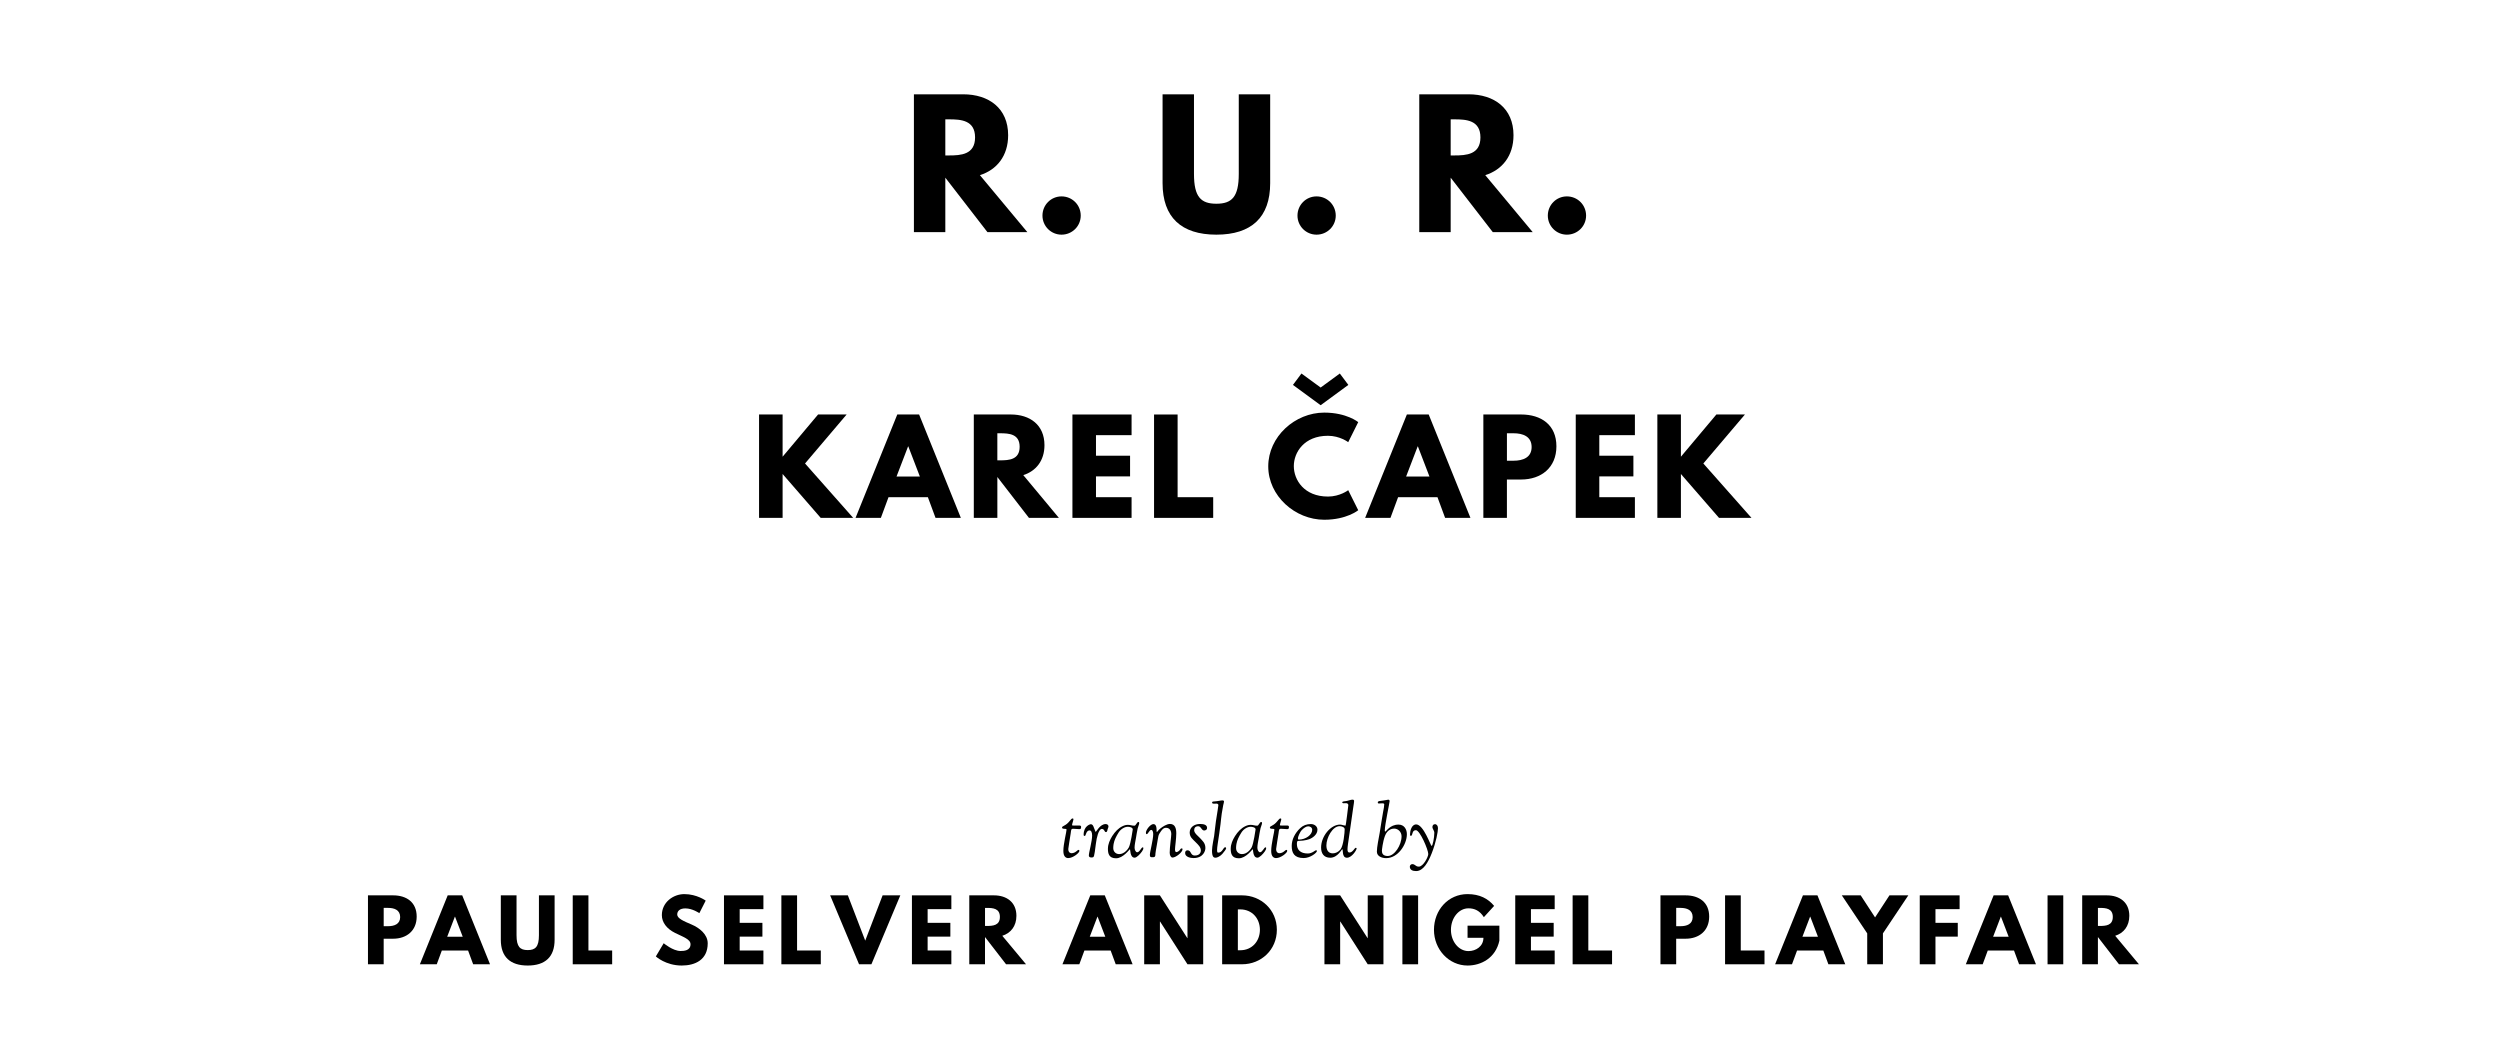
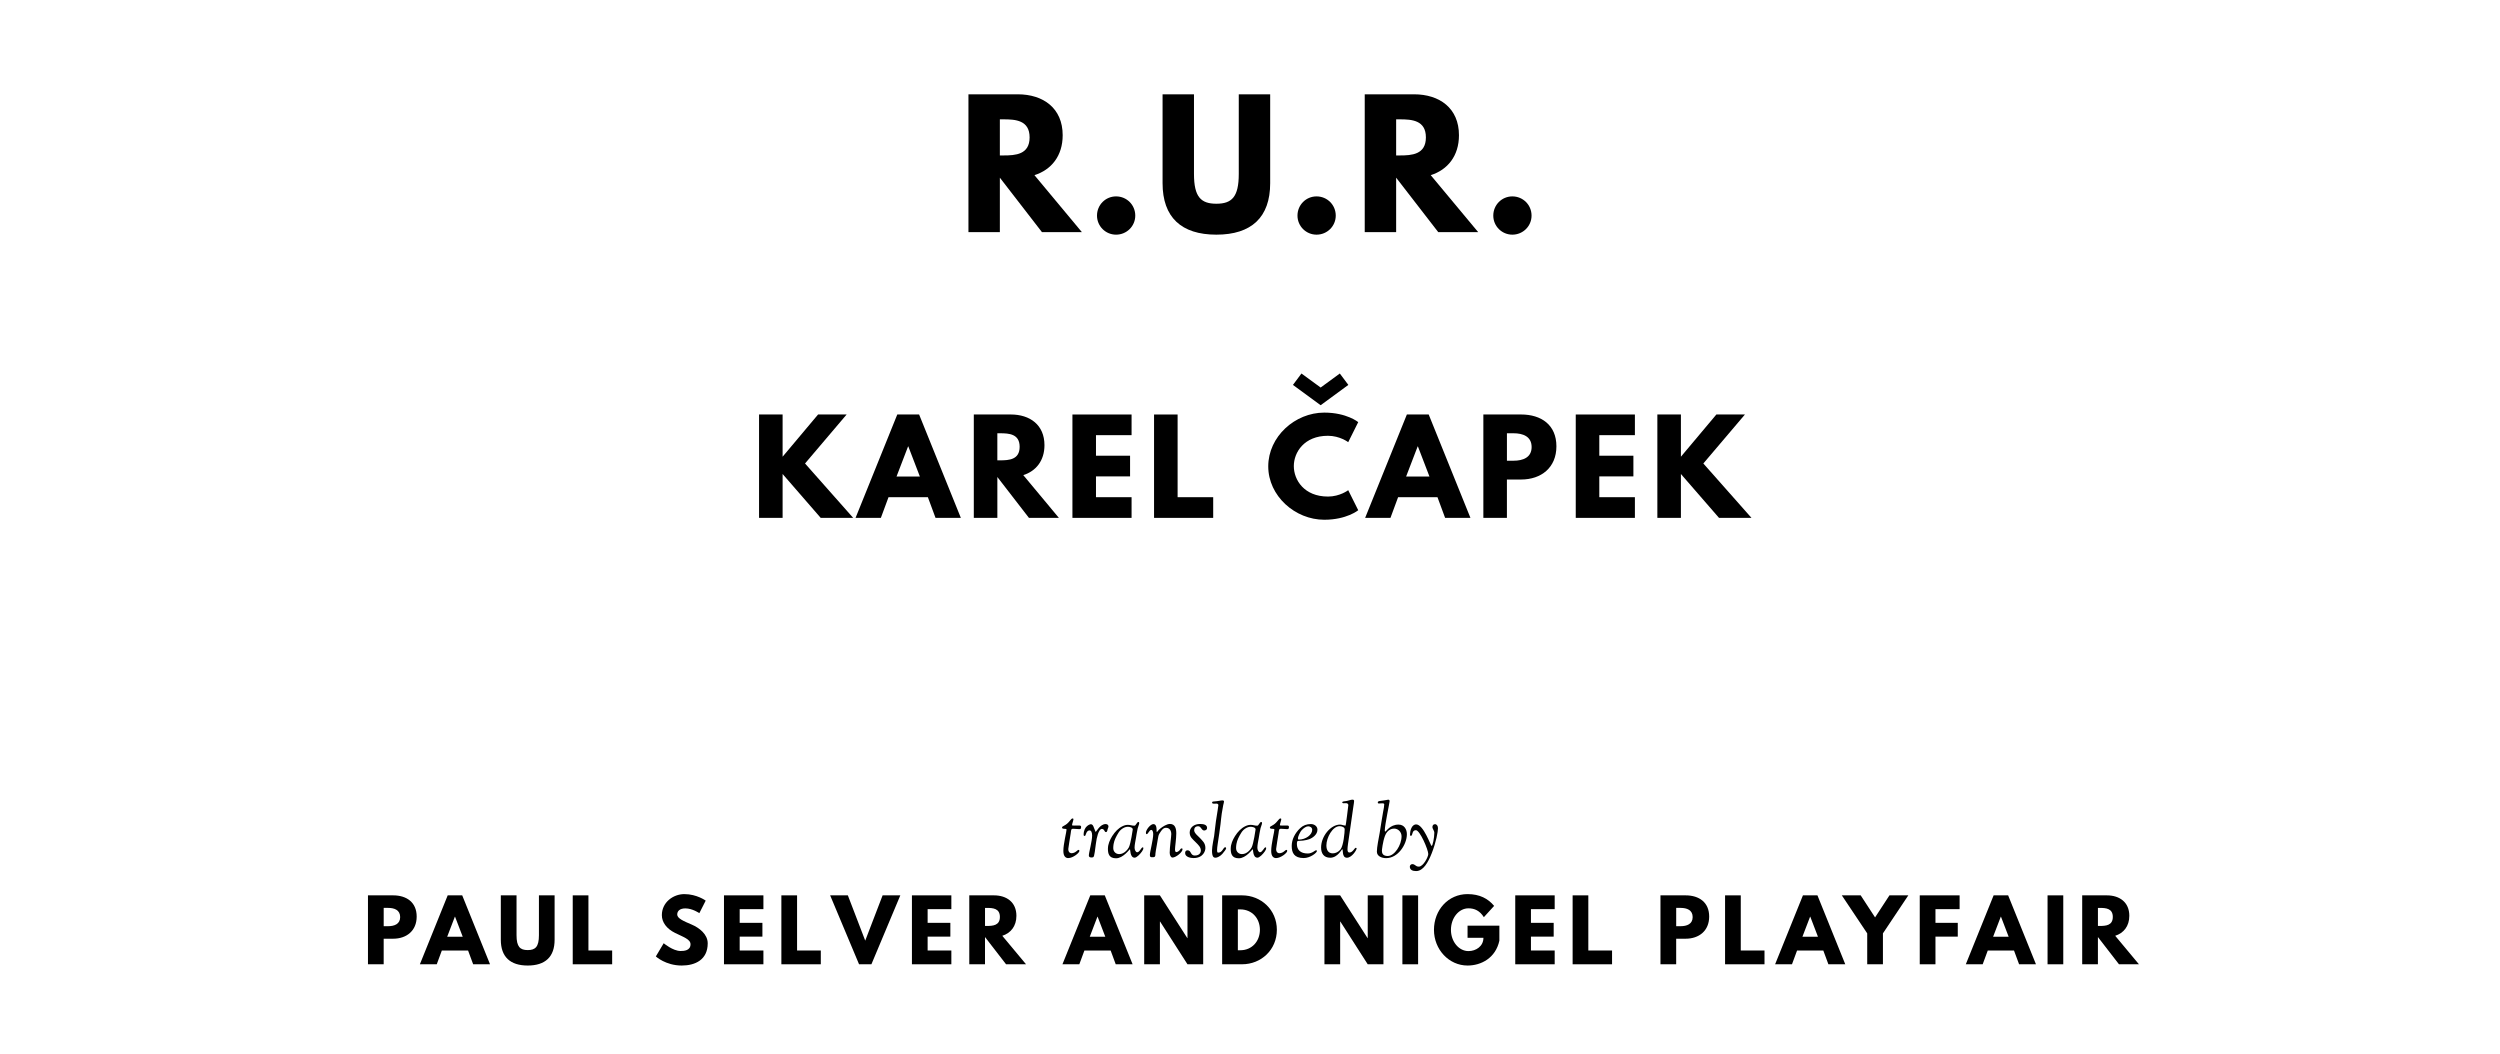
<svg xmlns="http://www.w3.org/2000/svg" version="1.1" viewBox="0 0 1400 590">
-   <g aria-label="R. U. R.">
-     <path d="M511.79,52.81l27.60,0.00c14.32,0.00,25.17,7.77,25.17,22.92c0.00,11.60-6.36,19.37-15.81,22.36l26.57,31.91l-22.36,0.00l-23.58-30.50l0.00,30.50l-17.59,0.00l0.00-77.19z  M529.38,87.05l2.06,0.00c6.64,0.00,14.60-0.47,14.60-10.11s-7.95-10.11-14.60-10.11l-2.06,0.00l0.00,20.21z" />
-     <path d="M594.45,109.98c5.99,0.00,10.76,4.77,10.76,10.76c0.00,5.89-4.77,10.67-10.76,10.67c-5.89,0.00-10.67-4.77-10.67-10.67c0.00-5.99,4.77-10.76,10.67-10.76z" />
+   <g aria-label="R.U.R.">
+     <path d="M542.33,52.81l27.60,0.00c14.32,0.00,25.17,7.77,25.17,22.92c0.00,11.60-6.36,19.37-15.81,22.36l26.57,31.91l-22.36,0.00l-23.58-30.50l0.00,30.50l-17.59,0.00l0.00-77.19z  M559.92,87.05l2.06,0.00c6.64,0.00,14.60-0.47,14.60-10.11s-7.95-10.11-14.60-10.11l-2.06,0.00l0.00,20.21z" />
+     <path d="M624.99,109.98c5.99,0.00,10.76,4.77,10.76,10.76c0.00,5.89-4.77,10.67-10.76,10.67c-5.89,0.00-10.67-4.77-10.67-10.67c0.00-5.99,4.77-10.76,10.67-10.76z" />
    <path d="M711.30,52.81l0.00,49.78c0.00,19.09-10.48,28.82-30.13,28.82s-30.13-9.73-30.13-28.82l0.00-49.78l17.59,0.00l0.00,44.63c0.00,12.91,3.93,16.65,12.54,16.65s12.54-3.74,12.54-16.65l0.00-44.63l17.59,0.00z" />
    <path d="M737.26,109.98c5.99,0.00,10.76,4.77,10.76,10.76c0.00,5.89-4.77,10.67-10.76,10.67c-5.89,0.00-10.67-4.77-10.67-10.67c0.00-5.99,4.77-10.76,10.67-10.76z" />
-     <path d="M794.79,52.81l27.60,0.00c14.32,0.00,25.17,7.77,25.17,22.92c0.00,11.60-6.36,19.37-15.81,22.36l26.57,31.91l-22.36,0.00l-23.58-30.50l0.00,30.50l-17.59,0.00l0.00-77.19z  M812.38,87.05l2.06,0.00c6.64,0.00,14.60-0.47,14.60-10.11s-7.95-10.11-14.60-10.11l-2.06,0.00l0.00,20.21z" />
-     <path d="M877.45,109.98c5.99,0.00,10.76,4.77,10.76,10.76c0.00,5.89-4.77,10.67-10.76,10.67c-5.89,0.00-10.67-4.77-10.67-10.67c0.00-5.99,4.77-10.76,10.67-10.76z" />
+     <path d="M764.25,52.81l27.60,0.00c14.32,0.00,25.17,7.77,25.17,22.92c0.00,11.60-6.36,19.37-15.81,22.36l26.57,31.91l-22.36,0.00l-23.58-30.50l0.00,30.50l-17.59,0.00l0.00-77.19z  M781.84,87.05l2.06,0.00c6.64,0.00,14.60-0.47,14.60-10.11s-7.95-10.11-14.60-10.11l-2.06,0.00l0.00,20.21z" />
+     <path d="M846.91,109.98c5.99,0.00,10.76,4.77,10.76,10.76c0.00,5.89-4.77,10.67-10.76,10.67c-5.89,0.00-10.67-4.77-10.67-10.67c0.00-5.99,4.77-10.76,10.67-10.76z" />
  </g>
  <g aria-label="KAREL ČAPEK">
    <path d="M477.77,290.00l-18.18,0.00l-21.33-24.56l0.00,24.56l-13.19,0.00l0.00-57.89l13.19,0.00l0.00,23.65l19.86-23.65l16.00,0.00l-23.30,27.44z" />
    <path d="M514.70,232.11l23.37,57.89l-14.18,0.00l-4.28-11.58l-22.04,0.00l-4.28,11.58l-14.18,0.00l23.37-57.89l12.21,0.00z  M515.12,266.84l-6.46-16.84l-0.14,0.00l-6.46,16.84l13.05,0.00z" />
    <path d="M545.32,232.11l20.70,0.00c10.74,0.00,18.88,5.82,18.88,17.19c0.00,8.70-4.77,14.53-11.86,16.77l19.93,23.93l-16.77,0.00l-17.68-22.88l0.00,22.88l-13.19,0.00l0.00-57.89z  M558.51,257.79l1.54,0.00c4.98,0.00,10.95-0.35,10.95-7.58s-5.96-7.58-10.95-7.58l-1.54,0.00l0.00,15.16z" />
    <path d="M633.68,232.11l0.00,11.58l-19.93,0.00l0.00,11.51l19.09,0.00l0.00,11.58l-19.09,0.00l0.00,11.65l19.93,0.00l0.00,11.58l-33.12,0.00l0.00-57.89l33.12,0.00z" />
    <path d="M659.46,232.11l0.00,46.32l19.93,0.00l0.00,11.58l-33.12,0.00l0.00-57.89l13.19,0.00z" />
    <path d="M728.82,209.16l10.74,7.86l10.74-7.86l4.77,6.39l-15.51,11.37l-15.51-11.37z  M743.63,278.07c-13.26,0.00-19.09-9.26-19.09-17.05c0.00-7.72,5.82-16.98,19.09-16.98c6.74,0.00,11.37,3.58,11.37,3.58l5.61-11.23s-6.46-5.33-19.02-5.33c-16.42,0.00-31.37,13.47-31.37,30.11c0.00,16.56,15.02,29.89,31.37,29.89c12.56,0.00,19.02-5.33,19.02-5.33l-5.61-11.23s-4.63,3.58-11.37,3.58z" />
    <path d="M800.07,232.11l23.37,57.89l-14.18,0.00l-4.28-11.58l-22.04,0.00l-4.28,11.58l-14.18,0.00l23.37-57.89l12.21,0.00z  M800.49,266.84l-6.46-16.84l-0.14,0.00l-6.46,16.84l13.05,0.00z" />
    <path d="M830.68,232.11l21.12,0.00c11.30,0.00,19.79,5.82,19.79,17.82c0.00,11.93-8.49,18.60-19.79,18.60l-7.93,0.00l0.00,21.47l-13.19,0.00l0.00-57.89z  M843.88,258.00l3.72,0.00c5.19,0.00,10.11-1.75,10.11-7.65c0.00-5.96-4.91-7.72-10.11-7.72l-3.72,0.00l0.00,15.37z" />
    <path d="M915.54,232.11l0.00,11.58l-19.93,0.00l0.00,11.51l19.09,0.00l0.00,11.58l-19.09,0.00l0.00,11.65l19.93,0.00l0.00,11.58l-33.12,0.00l0.00-57.89l33.12,0.00z" />
    <path d="M980.82,290.00l-18.18,0.00l-21.33-24.56l0.00,24.56l-13.19,0.00l0.00-57.89l13.19,0.00l0.00,23.65l19.86-23.65l16.00,0.00l-23.30,27.44z" />
  </g>
  <g aria-label="translated by">
    <path d="M594.73,463.42c0.00-0.85,1.62-0.81,3.49-2.76c1.70-1.79,1.79-2.34,2.47-2.34c0.21,0.00,0.43,0.13,0.43,0.51c0.00,0.55-0.77,2.55-0.77,3.19c0.00,0.26,0.09,0.30,1.49,0.30c1.66,0.00,2.00-0.04,2.47-0.04c0.89,0.00,1.11,0.30,1.11,0.81c0.00,0.98-0.26,1.23-1.02,1.23c-0.68,0.00-2.51-0.21-3.44-0.21c-1.23,0.00-1.11,0.77-1.36,2.51c-0.38,2.64-1.36,8.16-1.36,8.84c0.00,2.25,1.57,2.34,1.74,2.34c2.34,0.00,3.32-1.87,4.00-1.87c0.13,0.00,0.47,0.00,0.47,0.60c0.00,1.11-3.61,4.00-6.25,4.00c-1.15,0.00-2.72-0.68-2.72-4.00c0.00-3.91,1.79-10.80,1.79-11.94c0.00-0.89-2.51,0.04-2.51-1.15z" />
    <path d="M606.84,467.42c0.00-4.85,3.61-5.87,4.00-5.87c0.89,0.00,1.32,0.81,1.57,1.49c1.06,2.76,1.11,2.81,1.19,2.81c0.30,0.00,2.42-4.38,5.57-4.38c1.11,0.00,1.57,0.72,1.57,1.32c0.00,0.55-0.34,1.11-0.47,1.57c-0.09,0.30-0.17,1.62-0.94,1.62c-0.94,0.00-0.77-1.79-2.30-1.79c-1.91,0.00-2.98,5.57-3.19,7.35l-0.21,1.40c-0.94,7.23-0.85,7.23-2.38,7.23l-0.21,0.00c-0.43,0.00-1.28-0.09-1.28-1.11c0.00-1.70,1.83-7.95,1.83-11.14c0.00-2.13-0.68-2.89-1.45-2.89c-1.74,0.00-2.08,2.55-2.34,2.85c-0.13,0.13-0.26,0.26-0.47,0.26c-0.17,0.00-0.51-0.13-0.51-0.72z" />
    <path d="M620.45,475.15c0.00-2.38,1.06-4.80,2.38-6.93c1.53-2.42,3.49-4.46,5.74-5.53c1.15-0.55,2.00-0.77,3.10-0.77c1.32,0.00,2.21,0.47,3.61,0.47c0.85,0.00,1.36-2.08,2.21-2.08c0.26,0.00,0.47,0.17,0.47,0.64c0.00,0.68-0.55,1.70-0.85,2.93c-0.38,1.57-0.64,3.53-0.98,5.44c-0.34,1.87-0.77,3.83-0.77,5.44c0.00,1.11,0.64,2.51,1.45,2.51c1.40,0.00,2.30-2.76,3.10-2.76c0.34,0.00,0.38,0.30,0.38,0.47c0.00,0.43-0.21,1.06-0.77,1.83c-1.06,1.53-2.98,3.49-4.12,3.49c-2.72,0.00-2.34-4.76-2.64-4.76c-0.21,0.00-3.74,5.10-7.78,5.10s-4.55-2.72-4.55-5.48z  M623.42,474.90c0.00,2.13,1.53,3.40,3.32,3.40c3.06,0.00,5.06-3.06,5.44-3.83c1.02-2.04,2.17-9.86,2.17-9.99c0.00-1.19-1.91-1.49-2.81-1.49c-1.74,0.00-4.00,1.28-5.27,3.44c-1.23,2.04-2.25,3.95-2.64,6.16c-0.13,0.77-0.21,1.53-0.21,2.30z" />
    <path d="M641.70,466.35c0.00-1.66,2.55-4.85,4.17-4.85c2.47,0.00,1.57,4.46,1.96,4.46c0.26,0.00,0.55-0.94,2.13-2.13c1.15-0.89,3.40-2.42,5.19-2.42c2.98,0.00,3.57,2.64,3.57,5.31c0.00,2.98-0.72,7.48-0.72,8.93c0.00,1.19,0.34,1.53,0.81,1.53c0.72,0.00,1.70-0.94,1.70-0.94c0.51-0.64,0.68-1.15,1.32-1.15c0.30,0.00,0.38,0.26,0.38,0.51c0.00,1.66-3.74,4.63-5.61,4.63c-0.85,0.00-1.57-1.19-1.57-2.68c0.00-3.23,0.89-8.93,0.89-10.50c0.00-0.68-0.21-3.49-2.98-3.49c-0.98,0.00-1.79,0.47-2.76,1.87c-1.83,2.59-1.32,2.21-2.34,7.69c-1.06,5.74-0.77,5.23-0.85,5.82c-0.13,0.94-0.47,1.11-1.57,1.11c-1.15,0.00-1.49-0.09-1.49-1.32c0.00-1.79,1.87-8.37,1.87-11.65c0.00-1.49-0.55-2.34-0.98-2.34c-1.32,0.00-1.79,2.38-2.72,2.38c-0.30,0.00-0.38-0.34-0.38-0.81z" />
    <path d="M663.68,477.70c0.00-1.32,0.85-1.53,1.36-1.53c2.17,0.00,1.45,2.93,4.04,2.93c3.10,0.00,3.40-2.21,3.40-2.72c0.00-2.00-1.40-3.23-2.93-4.76c-1.70-1.74-3.32-2.85-3.32-5.40c0.00-2.85,2.47-4.80,5.78-4.80c2.30,0.00,3.95,0.55,3.95,2.21c0.00,1.32-1.40,1.45-1.62,1.45c-1.53,0.00-1.70-2.38-3.36-2.38c-1.62,0.00-2.25,0.98-2.25,2.25c0.00,1.62,2.34,3.36,3.36,4.46c1.32,1.49,2.93,2.68,2.93,5.53c0.00,1.53-1.19,5.57-6.63,5.57c-1.66,0.00-4.72-0.55-4.72-2.81z" />
    <path d="M678.72,476.34c0.00-2.42,1.11-7.44,1.19-8.12c0.38-2.68,0.60-5.70,1.02-8.42c0.72-4.59,1.36-8.42,1.36-8.93s-0.43-0.85-1.06-0.85s-0.72,0.04-1.23,0.04c-0.85,0.00-1.23-0.13-1.23-0.60c0.00-0.21,0.09-0.55,0.64-0.60c3.10-0.21,4.04-0.64,5.14-0.64c0.68,0.00,0.89,0.26,0.89,0.68c0.00,0.60-0.30,1.15-0.43,1.96c-1.57,8.25-0.85,6.67-2.21,15.81c-0.72,5.02-1.23,7.69-1.23,9.14s0.13,1.66,0.68,1.66c2.34,0.00,2.76-3.02,3.87-3.02c0.30,0.00,0.51,0.26,0.51,0.68s-1.11,1.87-2.13,3.06c-1.11,1.28-2.89,2.13-3.70,2.13c-0.85,0.00-2.08,0.00-2.08-4.00z" />
    <path d="M689.22,475.15c0.00-2.38,1.06-4.80,2.38-6.93c1.53-2.42,3.49-4.46,5.74-5.53c1.15-0.55,2.00-0.77,3.10-0.77c1.32,0.00,2.21,0.47,3.61,0.47c0.85,0.00,1.36-2.08,2.21-2.08c0.26,0.00,0.47,0.17,0.47,0.64c0.00,0.68-0.55,1.70-0.85,2.93c-0.38,1.57-0.64,3.53-0.98,5.44c-0.34,1.87-0.77,3.83-0.77,5.44c0.00,1.11,0.64,2.51,1.45,2.51c1.40,0.00,2.30-2.76,3.10-2.76c0.34,0.00,0.38,0.30,0.38,0.47c0.00,0.43-0.21,1.06-0.77,1.83c-1.06,1.53-2.98,3.49-4.12,3.49c-2.72,0.00-2.34-4.76-2.64-4.76c-0.21,0.00-3.74,5.10-7.78,5.10s-4.55-2.72-4.55-5.48z  M692.20,474.90c0.00,2.13,1.53,3.40,3.32,3.40c3.06,0.00,5.06-3.06,5.44-3.83c1.02-2.04,2.17-9.86,2.17-9.99c0.00-1.19-1.91-1.49-2.81-1.49c-1.74,0.00-4.00,1.28-5.27,3.44c-1.23,2.04-2.25,3.95-2.64,6.16c-0.13,0.77-0.21,1.53-0.21,2.30z" />
    <path d="M711.12,463.42c0.00-0.85,1.62-0.81,3.49-2.76c1.70-1.79,1.79-2.34,2.47-2.34c0.21,0.00,0.43,0.13,0.43,0.51c0.00,0.55-0.77,2.55-0.77,3.19c0.00,0.26,0.09,0.30,1.49,0.30c1.66,0.00,2.00-0.04,2.47-0.04c0.89,0.00,1.11,0.30,1.11,0.81c0.00,0.98-0.26,1.23-1.02,1.23c-0.68,0.00-2.51-0.21-3.44-0.21c-1.23,0.00-1.11,0.77-1.36,2.51c-0.38,2.64-1.36,8.16-1.36,8.84c0.00,2.25,1.57,2.34,1.74,2.34c2.34,0.00,3.32-1.87,4.00-1.87c0.13,0.00,0.47,0.00,0.47,0.60c0.00,1.11-3.61,4.00-6.25,4.00c-1.15,0.00-2.72-0.68-2.72-4.00c0.00-3.91,1.79-10.80,1.79-11.94c0.00-0.89-2.51,0.04-2.51-1.15z" />
    <path d="M723.36,473.75c0.00-3.66,1.87-7.31,4.80-10.03c1.57-1.49,3.53-2.25,5.91-2.25c2.00,0.00,3.70,1.28,3.70,3.15c0.00,3.06-3.32,4.80-4.12,5.14c-0.38,0.17-2.68,1.11-6.67,1.15c-0.60,0.00-0.72,0.64-0.72,1.74c0.00,3.19,1.91,5.31,6.12,5.31c2.42,0.00,4.12-1.83,4.59-1.83c0.34,0.00,0.51,0.17,0.51,0.43c0.00,0.98-3.70,3.95-7.40,3.95c-5.40,0.00-6.72-2.98-6.72-6.76z  M726.84,469.33c0.00,0.30,0.09,0.85,0.38,0.85c4.12,0.00,7.61-2.76,7.61-5.44c0.00-1.62-1.53-2.00-2.25-2.00c-1.06,0.00-2.38,0.85-3.49,2.00c-1.28,1.32-2.25,4.04-2.25,4.59z" />
    <path d="M739.81,474.69c0.00-6.59,5.53-12.92,10.58-12.92c1.11,0.00,1.96,0.55,3.15,0.55c0.13,0.00,1.53-11.18,1.53-11.48c0.00-0.64-0.60-1.06-1.23-1.06c-0.47,0.00-1.45,0.04-1.49,0.04c-0.43,0.00-0.68-0.17-0.68-0.47c0.00-0.72,1.49-0.55,2.68-0.85c2.38-0.60,2.13-0.68,3.27-0.68c0.38,0.00,0.68,0.34,0.68,0.72c0.00,1.11-0.43,2.47-2.81,19.85c-0.47,3.23-0.89,5.91-0.89,7.18c0.00,0.94,0.13,1.83,1.11,1.83c1.87,0.00,2.85-2.64,3.53-2.64c0.34,0.00,0.47,0.21,0.47,0.38c0.00,0.89-2.68,5.19-5.44,5.19c-2.98,0.00-2.00-4.76-2.59-4.76c-0.38,0.00-2.55,4.76-6.76,4.76c-3.61,0.00-5.10-2.47-5.10-5.65z  M742.78,473.50c0.00,2.47,1.02,4.38,3.61,4.38c1.53,0.00,3.19-0.81,4.29-2.21c1.70-2.13,2.34-9.61,2.34-11.31c0.00-1.15-1.70-1.70-2.85-1.70c-3.91,0.00-7.40,6.38-7.40,10.84z" />
    <path d="M771.05,476.98c0.00-2.72,0.98-7.14,1.57-10.58c0.77-4.42,1.28-8.54,1.91-11.69c0.38-1.83,0.64-3.32,0.64-4.34c0.00-0.21-0.21-0.51-1.06-0.51c-0.64,0.00-1.11,0.09-1.74,0.09c-0.47,0.00-0.81,0.00-0.81-0.60c0.00-0.85,1.19-0.81,3.15-1.06c1.66-0.21,2.42-0.47,2.68-0.47c0.47,0.00,0.81,0.30,0.81,0.77c0.00,0.77-2.72,13.43-2.72,16.49c0.00,0.30,0.13,0.64,0.21,0.64c0.60,0.00,2.59-3.95,7.48-3.95c3.19,0.00,4.68,2.64,4.68,5.40c0.00,5.78-5.02,13.39-11.60,13.39c-2.51,0.00-5.19-1.11-5.19-3.57z  M773.86,476.47c0.00,1.45,0.64,2.89,3.27,2.89c3.83,0.00,7.74-6.12,7.74-11.01c0.00-2.38-1.83-4.34-4.17-4.34c-1.02,0.00-3.78,0.43-5.14,4.12c-1.23,3.36-1.70,7.91-1.70,8.33z" />
    <path d="M789.50,485.31c0.00-0.72,0.64-1.40,1.36-1.40c1.70,0.00,1.74,1.40,3.70,1.40c2.47,0.00,5.27-5.44,5.27-7.06c0.00-2.38-4.68-13.35-6.93-13.35c-2.47,0.00-1.57,3.19-2.85,3.19c-0.26,0.00-0.43-0.21-0.43-0.94c0.00-1.79,0.85-5.48,3.44-5.48c4.12,0.00,8.16,12.07,8.63,12.07c0.60,0.00,1.53-4.55,1.53-7.40c0.00-1.23-1.06-2.08-1.06-3.23c0.00-0.77,0.43-1.57,1.45-1.57c0.94,0.00,1.66,0.94,1.66,2.25c0.00,1.91-1.02,7.78-3.53,14.11c-2.00,5.06-4.72,9.90-8.71,9.90c-1.83,0.00-3.53-0.55-3.53-2.51z" />
  </g>
  <g aria-label="PAUL SELVER AND NIGEL PLAYFAIR">
    <path d="M206.07,501.40l14.08,0.00c7.53,0.00,13.19,3.88,13.19,11.88c0.00,7.95-5.66,12.40-13.19,12.40l-5.29,0.00l0.00,14.32l-8.80,0.00l0.00-38.60z  M214.87,518.67l2.48,0.00c3.46,0.00,6.74-1.17,6.74-5.10c0.00-3.98-3.27-5.15-6.74-5.15l-2.48,0.00l0.00,10.25z" />
    <path d="M258.84,501.40l15.58,38.60l-9.45,0.00l-2.85-7.72l-14.69,0.00l-2.85,7.72l-9.45,0.00l15.58-38.60l8.14,0.00z  M259.12,524.56l-4.30-11.23l-0.09,0.00l-4.30,11.23l8.70,0.00z" />
    <path d="M310.58,501.40l0.00,24.89c0.00,9.54-5.24,14.41-15.06,14.41s-15.06-4.87-15.06-14.41l0.00-24.89l8.80,0.00l0.00,22.32c0.00,6.46,1.96,8.33,6.27,8.33s6.27-1.87,6.27-8.33l0.00-22.32l8.80,0.00z" />
    <path d="M329.52,501.40l0.00,30.88l13.29,0.00l0.00,7.72l-22.08,0.00l0.00-38.60l8.80,0.00z" />
    <path d="M383.21,500.70c7.02,0.00,11.98,3.65,11.98,3.65l-3.56,7.02s-3.84-2.67-7.81-2.67c-2.99,0.00-4.58,1.36-4.58,3.46c0.00,2.15,3.65,3.70,8.05,5.57c4.30,1.82,9.03,5.47,9.03,10.53c0.00,9.22-7.02,12.44-14.55,12.44c-9.03,0.00-14.50-5.10-14.50-5.10l4.40-7.39s5.15,4.35,9.45,4.35c1.92,0.00,5.57-0.19,5.57-3.79c0.00-2.81-4.12-4.07-8.70-6.36c-4.63-2.29-7.35-5.89-7.35-9.92c0.00-7.20,6.36-11.79,12.58-11.79z" />
    <path d="M427.51,501.40l0.00,7.72l-13.29,0.00l0.00,7.67l12.73,0.00l0.00,7.72l-12.73,0.00l0.00,7.77l13.29,0.00l0.00,7.72l-22.08,0.00l0.00-38.60l22.08,0.00z" />
    <path d="M446.36,501.40l0.00,30.88l13.29,0.00l0.00,7.72l-22.08,0.00l0.00-38.60l8.80,0.00z" />
    <path d="M481.07,540.00l-16.19-38.60l9.92,0.00l9.73,25.36l9.73-25.36l9.92,0.00l-16.19,38.60l-6.92,0.00z" />
    <path d="M532.76,501.40l0.00,7.72l-13.29,0.00l0.00,7.67l12.73,0.00l0.00,7.72l-12.73,0.00l0.00,7.77l13.29,0.00l0.00,7.72l-22.08,0.00l0.00-38.60l22.08,0.00z" />
    <path d="M542.81,501.40l13.80,0.00c7.16,0.00,12.58,3.88,12.58,11.46c0.00,5.80-3.18,9.68-7.91,11.18l13.29,15.95l-11.18,0.00l-11.79-15.25l0.00,15.25l-8.80,0.00l0.00-38.60z  M551.61,518.53l1.03,0.00c3.32,0.00,7.30-0.23,7.30-5.05s-3.98-5.05-7.30-5.05l-1.03,0.00l0.00,10.11z" />
    <path d="M618.68,501.40l15.58,38.60l-9.45,0.00l-2.85-7.72l-14.69,0.00l-2.85,7.72l-9.45,0.00l15.58-38.60l8.14,0.00z  M618.96,524.56l-4.30-11.23l-0.09,0.00l-4.30,11.23l8.70,0.00z" />
    <path d="M649.55,516.05l0.00,23.95l-8.80,0.00l0.00-38.60l8.80,0.00l15.35,23.95l0.09,0.00l0.00-23.95l8.80,0.00l0.00,38.60l-8.80,0.00l-15.35-23.95l-0.09,0.00z" />
    <path d="M684.40,501.40l11.18,0.00c10.57,0.00,19.46,8.05,19.46,19.27c0.00,11.27-8.84,19.32-19.46,19.32l-11.18,0.00l0.00-38.60z  M693.20,532.14l1.36,0.00c6.50,0.00,10.95-4.96,10.99-11.42c0.00-6.46-4.44-11.46-10.99-11.46l-1.36,0.00l0.00,22.88z" />
    <path d="M750.49,516.05l0.00,23.95l-8.80,0.00l0.00-38.60l8.80,0.00l15.35,23.95l0.09,0.00l0.00-23.95l8.80,0.00l0.00,38.60l-8.80,0.00l-15.35-23.95l-0.09,0.00z" />
    <path d="M794.14,501.40l0.00,38.60l-8.80,0.00l0.00-38.60l8.80,0.00z" />
    <path d="M839.65,518.39l0.00,8.37c-2.11,9.78-10.25,13.94-17.82,13.94c-10.39,0.00-18.81-8.94-18.81-19.98c0.00-11.09,7.95-20.02,18.81-20.02c6.78,0.00,11.51,2.53,14.88,6.60l-5.75,6.32c-2.25-3.60-5.19-4.96-8.61-4.96c-5.43,0.00-9.82,5.38-9.82,12.07c0.00,6.55,4.40,11.88,9.82,11.88c4.21,0.00,8.37-2.71,8.37-7.44l-8.89,0.00l0.00-6.78l17.82,0.00z" />
    <path d="M870.62,501.40l0.00,7.72l-13.29,0.00l0.00,7.67l12.73,0.00l0.00,7.72l-12.73,0.00l0.00,7.77l13.29,0.00l0.00,7.72l-22.08,0.00l0.00-38.60l22.08,0.00z" />
    <path d="M889.46,501.40l0.00,30.88l13.29,0.00l0.00,7.72l-22.08,0.00l0.00-38.60l8.80,0.00z" />
    <path d="M929.87,501.40l14.08,0.00c7.53,0.00,13.19,3.88,13.19,11.88c0.00,7.95-5.66,12.40-13.19,12.40l-5.29,0.00l0.00,14.32l-8.80,0.00l0.00-38.60z  M938.67,518.67l2.48,0.00c3.46,0.00,6.74-1.17,6.74-5.10c0.00-3.98-3.27-5.15-6.74-5.15l-2.48,0.00l0.00,10.25z" />
    <path d="M974.83,501.40l0.00,30.88l13.29,0.00l0.00,7.72l-22.08,0.00l0.00-38.60l8.80,0.00z" />
    <path d="M1017.77,501.40l15.58,38.60l-9.45,0.00l-2.85-7.72l-14.69,0.00l-2.85,7.72l-9.45,0.00l15.58-38.60l8.14,0.00z  M1018.05,524.56l-4.30-11.23l-0.09,0.00l-4.30,11.23l8.70,0.00z" />
    <path d="M1031.42,501.40l10.57,0.00l8.05,12.35l8.05-12.35l10.57,0.00l-14.22,21.29l0.00,17.31l-8.80,0.00l0.00-17.31z" />
    <path d="M1097.38,501.40l0.00,7.72l-13.52,0.00l0.00,7.67l12.49,0.00l0.00,7.72l-12.49,0.00l0.00,15.49l-8.80,0.00l0.00-38.60l22.32,0.00z" />
    <path d="M1124.56,501.40l15.58,38.60l-9.45,0.00l-2.85-7.72l-14.69,0.00l-2.85,7.72l-9.45,0.00l15.58-38.60l8.14,0.00z  M1124.84,524.56l-4.30-11.23l-0.09,0.00l-4.30,11.23l8.70,0.00z" />
    <path d="M1155.43,501.40l0.00,38.60l-8.80,0.00l0.00-38.60l8.80,0.00z" />
    <path d="M1166.04,501.40l13.80,0.00c7.16,0.00,12.58,3.88,12.58,11.46c0.00,5.80-3.18,9.68-7.91,11.18l13.29,15.95l-11.18,0.00l-11.79-15.25l0.00,15.25l-8.80,0.00l0.00-38.60z  M1174.84,518.53l1.03,0.00c3.32,0.00,7.30-0.23,7.30-5.05s-3.98-5.05-7.30-5.05l-1.03,0.00l0.00,10.11z" />
  </g>
</svg>
